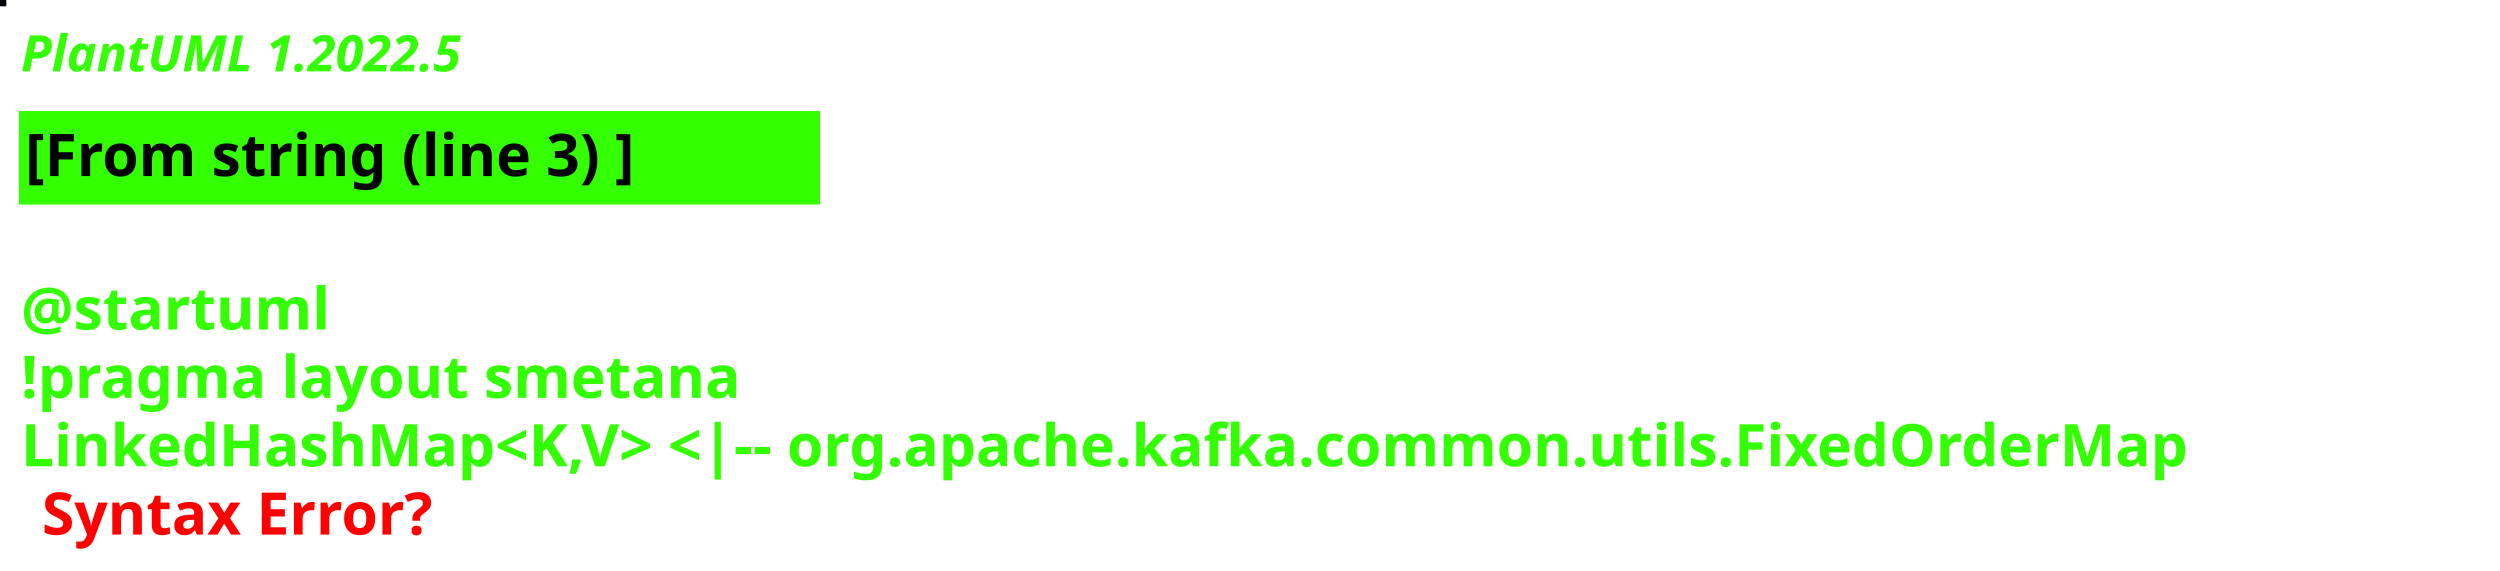
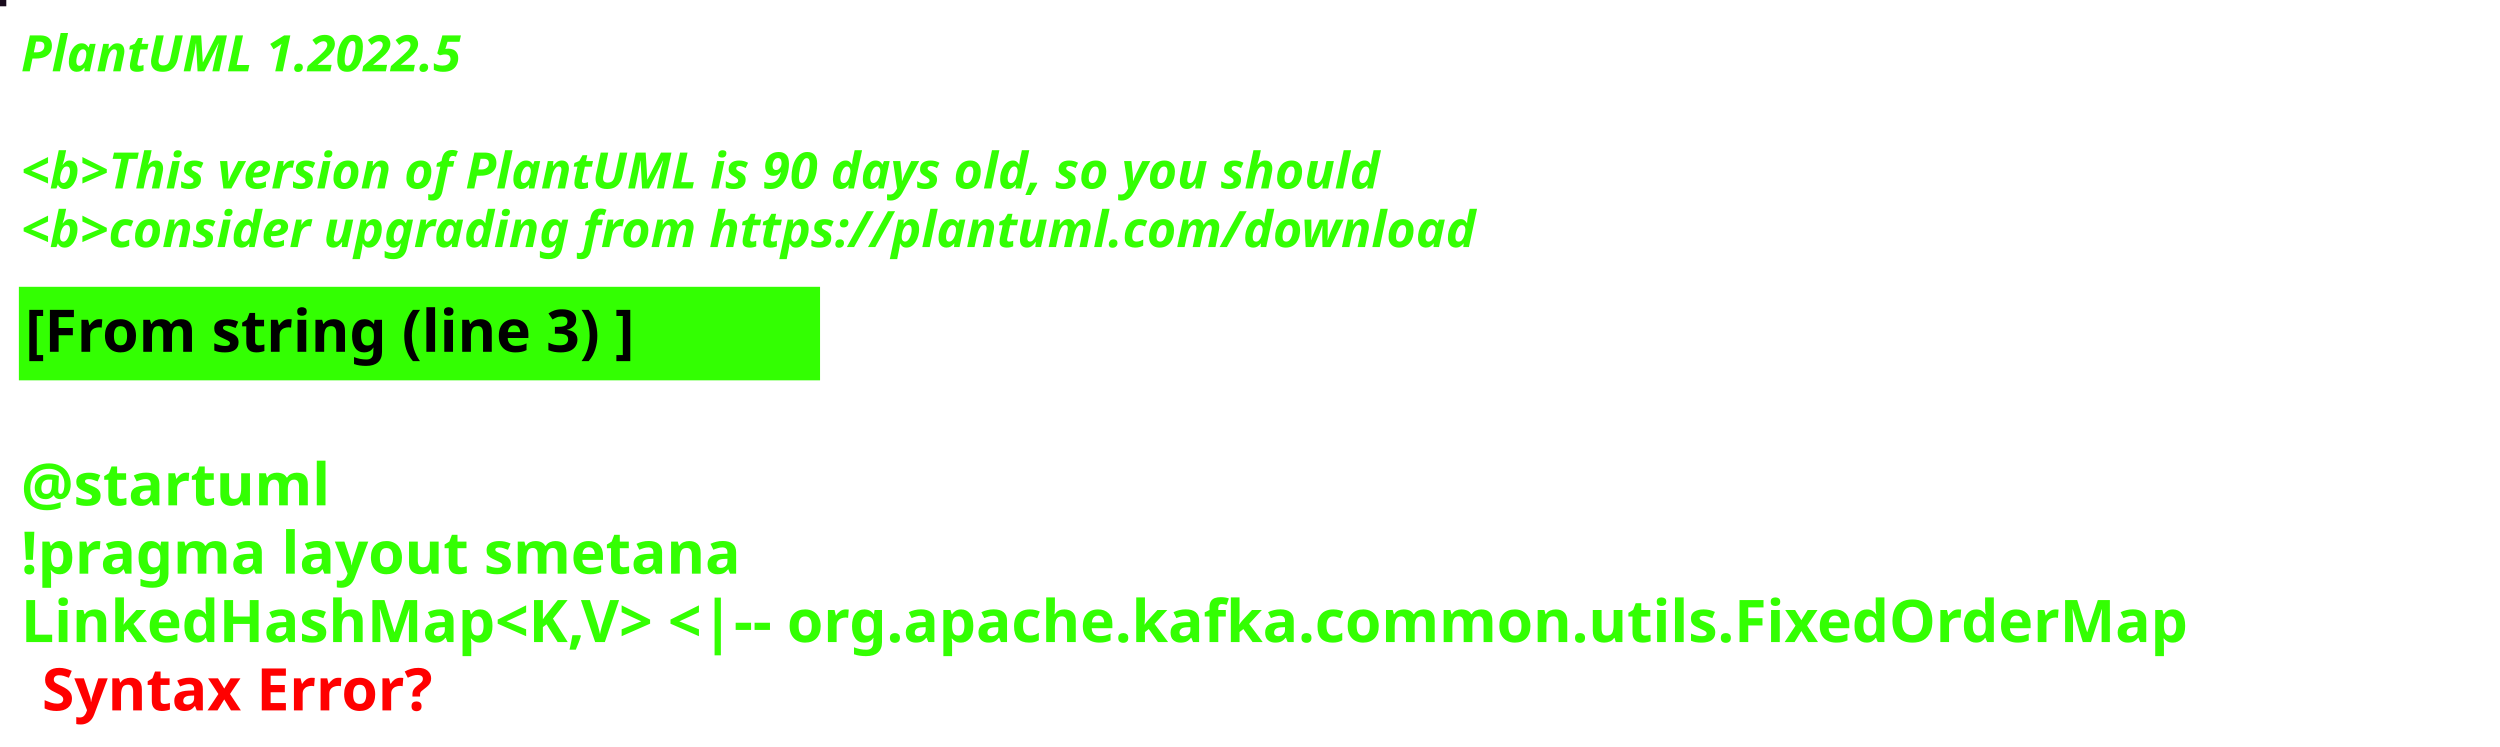
- <svg xmlns="http://www.w3.org/2000/svg" contentStyleType="text/css" height="136px" preserveAspectRatio="none" style="width:596px;height:136px;background:#000000;" version="1.1" viewBox="0 0 596 136" width="596px" zoomAndPan="magnify">
+ <svg xmlns="http://www.w3.org/2000/svg" contentStyleType="text/css" height="178px" preserveAspectRatio="none" style="width:596px;height:178px;background:#000000;" version="1.1" viewBox="0 0 596 178" width="596px" zoomAndPan="magnify">
  <defs />
  <g>
-     <rect fill="#010107" height="1" style="stroke:#010107;stroke-width:1.0;" width="1" x="0" y="0" />
+     <rect fill="#180B1C" height="1" style="stroke:#180B1C;stroke-width:1.0;" width="1" x="0" y="0" />
    <text fill="#33FF02" font-family="sans-serif" font-size="12" font-style="italic" font-weight="bold" lengthAdjust="spacing" textLength="127" x="5" y="17">PlantUML 1.2022.5</text>
-     <rect fill="#33FF02" height="21.297" style="stroke:#33FF02;stroke-width:1.0;" width="190" x="5" y="26.969" />
-     <text fill="#000000" font-family="sans-serif" font-size="14" font-weight="bold" lengthAdjust="spacing" textLength="168" x="6" y="41.969">[From string (line 3) ]</text>
-     <text fill="#33FF02" font-family="sans-serif" font-size="14" font-weight="bold" lengthAdjust="spacing" textLength="5" x="5" y="62.266"> </text>
-     <text fill="#33FF02" font-family="sans-serif" font-size="14" font-weight="bold" lengthAdjust="spacing" textLength="79" x="5" y="78.562">@startuml</text>
-     <text fill="#33FF02" font-family="sans-serif" font-size="14" font-weight="bold" lengthAdjust="spacing" textLength="190" x="5" y="94.859">!pragma layout smetana</text>
-     <text fill="#33FF02" font-family="sans-serif" font-size="14" font-weight="bold" lengthAdjust="spacing" text-decoration="wavy underline" textLength="584" x="5" y="111.156">LinkedHashMap&lt;K,V&gt; &lt;|-- org.apache.kafka.common.utils.FixedOrderMap</text>
-     <text fill="#FF0000" font-family="sans-serif" font-size="14" font-weight="bold" lengthAdjust="spacing" textLength="106" x="10" y="127.453">Syntax Error?</text>
+     <text fill="#33FF02" font-family="sans-serif" font-size="12" font-style="italic" font-weight="bold" lengthAdjust="spacing" textLength="4" x="5" y="30.969"> </text>
+     <text fill="#33FF02" font-family="sans-serif" font-size="12" font-style="italic" font-weight="bold" lengthAdjust="spacing" textLength="391" x="5" y="44.938">&lt;b&gt;This version of PlantUML is 90 days old, so you should</text>
+     <text fill="#33FF02" font-family="sans-serif" font-size="12" font-style="italic" font-weight="bold" lengthAdjust="spacing" textLength="408" x="5" y="58.906">&lt;b&gt;consider upgrading from https://plantuml.com/download</text>
+     <rect fill="#33FF02" height="21.297" style="stroke:#33FF02;stroke-width:1.0;" width="190" x="5" y="68.875" />
+     <text fill="#000000" font-family="sans-serif" font-size="14" font-weight="bold" lengthAdjust="spacing" textLength="168" x="6" y="83.875">[From string (line 3) ]</text>
+     <text fill="#33FF02" font-family="sans-serif" font-size="14" font-weight="bold" lengthAdjust="spacing" textLength="5" x="5" y="104.172"> </text>
+     <text fill="#33FF02" font-family="sans-serif" font-size="14" font-weight="bold" lengthAdjust="spacing" textLength="79" x="5" y="120.469">@startuml</text>
+     <text fill="#33FF02" font-family="sans-serif" font-size="14" font-weight="bold" lengthAdjust="spacing" textLength="190" x="5" y="136.766">!pragma layout smetana</text>
+     <text fill="#33FF02" font-family="sans-serif" font-size="14" font-weight="bold" lengthAdjust="spacing" text-decoration="wavy underline" textLength="584" x="5" y="153.062">LinkedHashMap&lt;K,V&gt; &lt;|-- org.apache.kafka.common.utils.FixedOrderMap</text>
+     <text fill="#FF0000" font-family="sans-serif" font-size="14" font-weight="bold" lengthAdjust="spacing" textLength="106" x="10" y="169.359">Syntax Error?</text>
  </g>
</svg>
